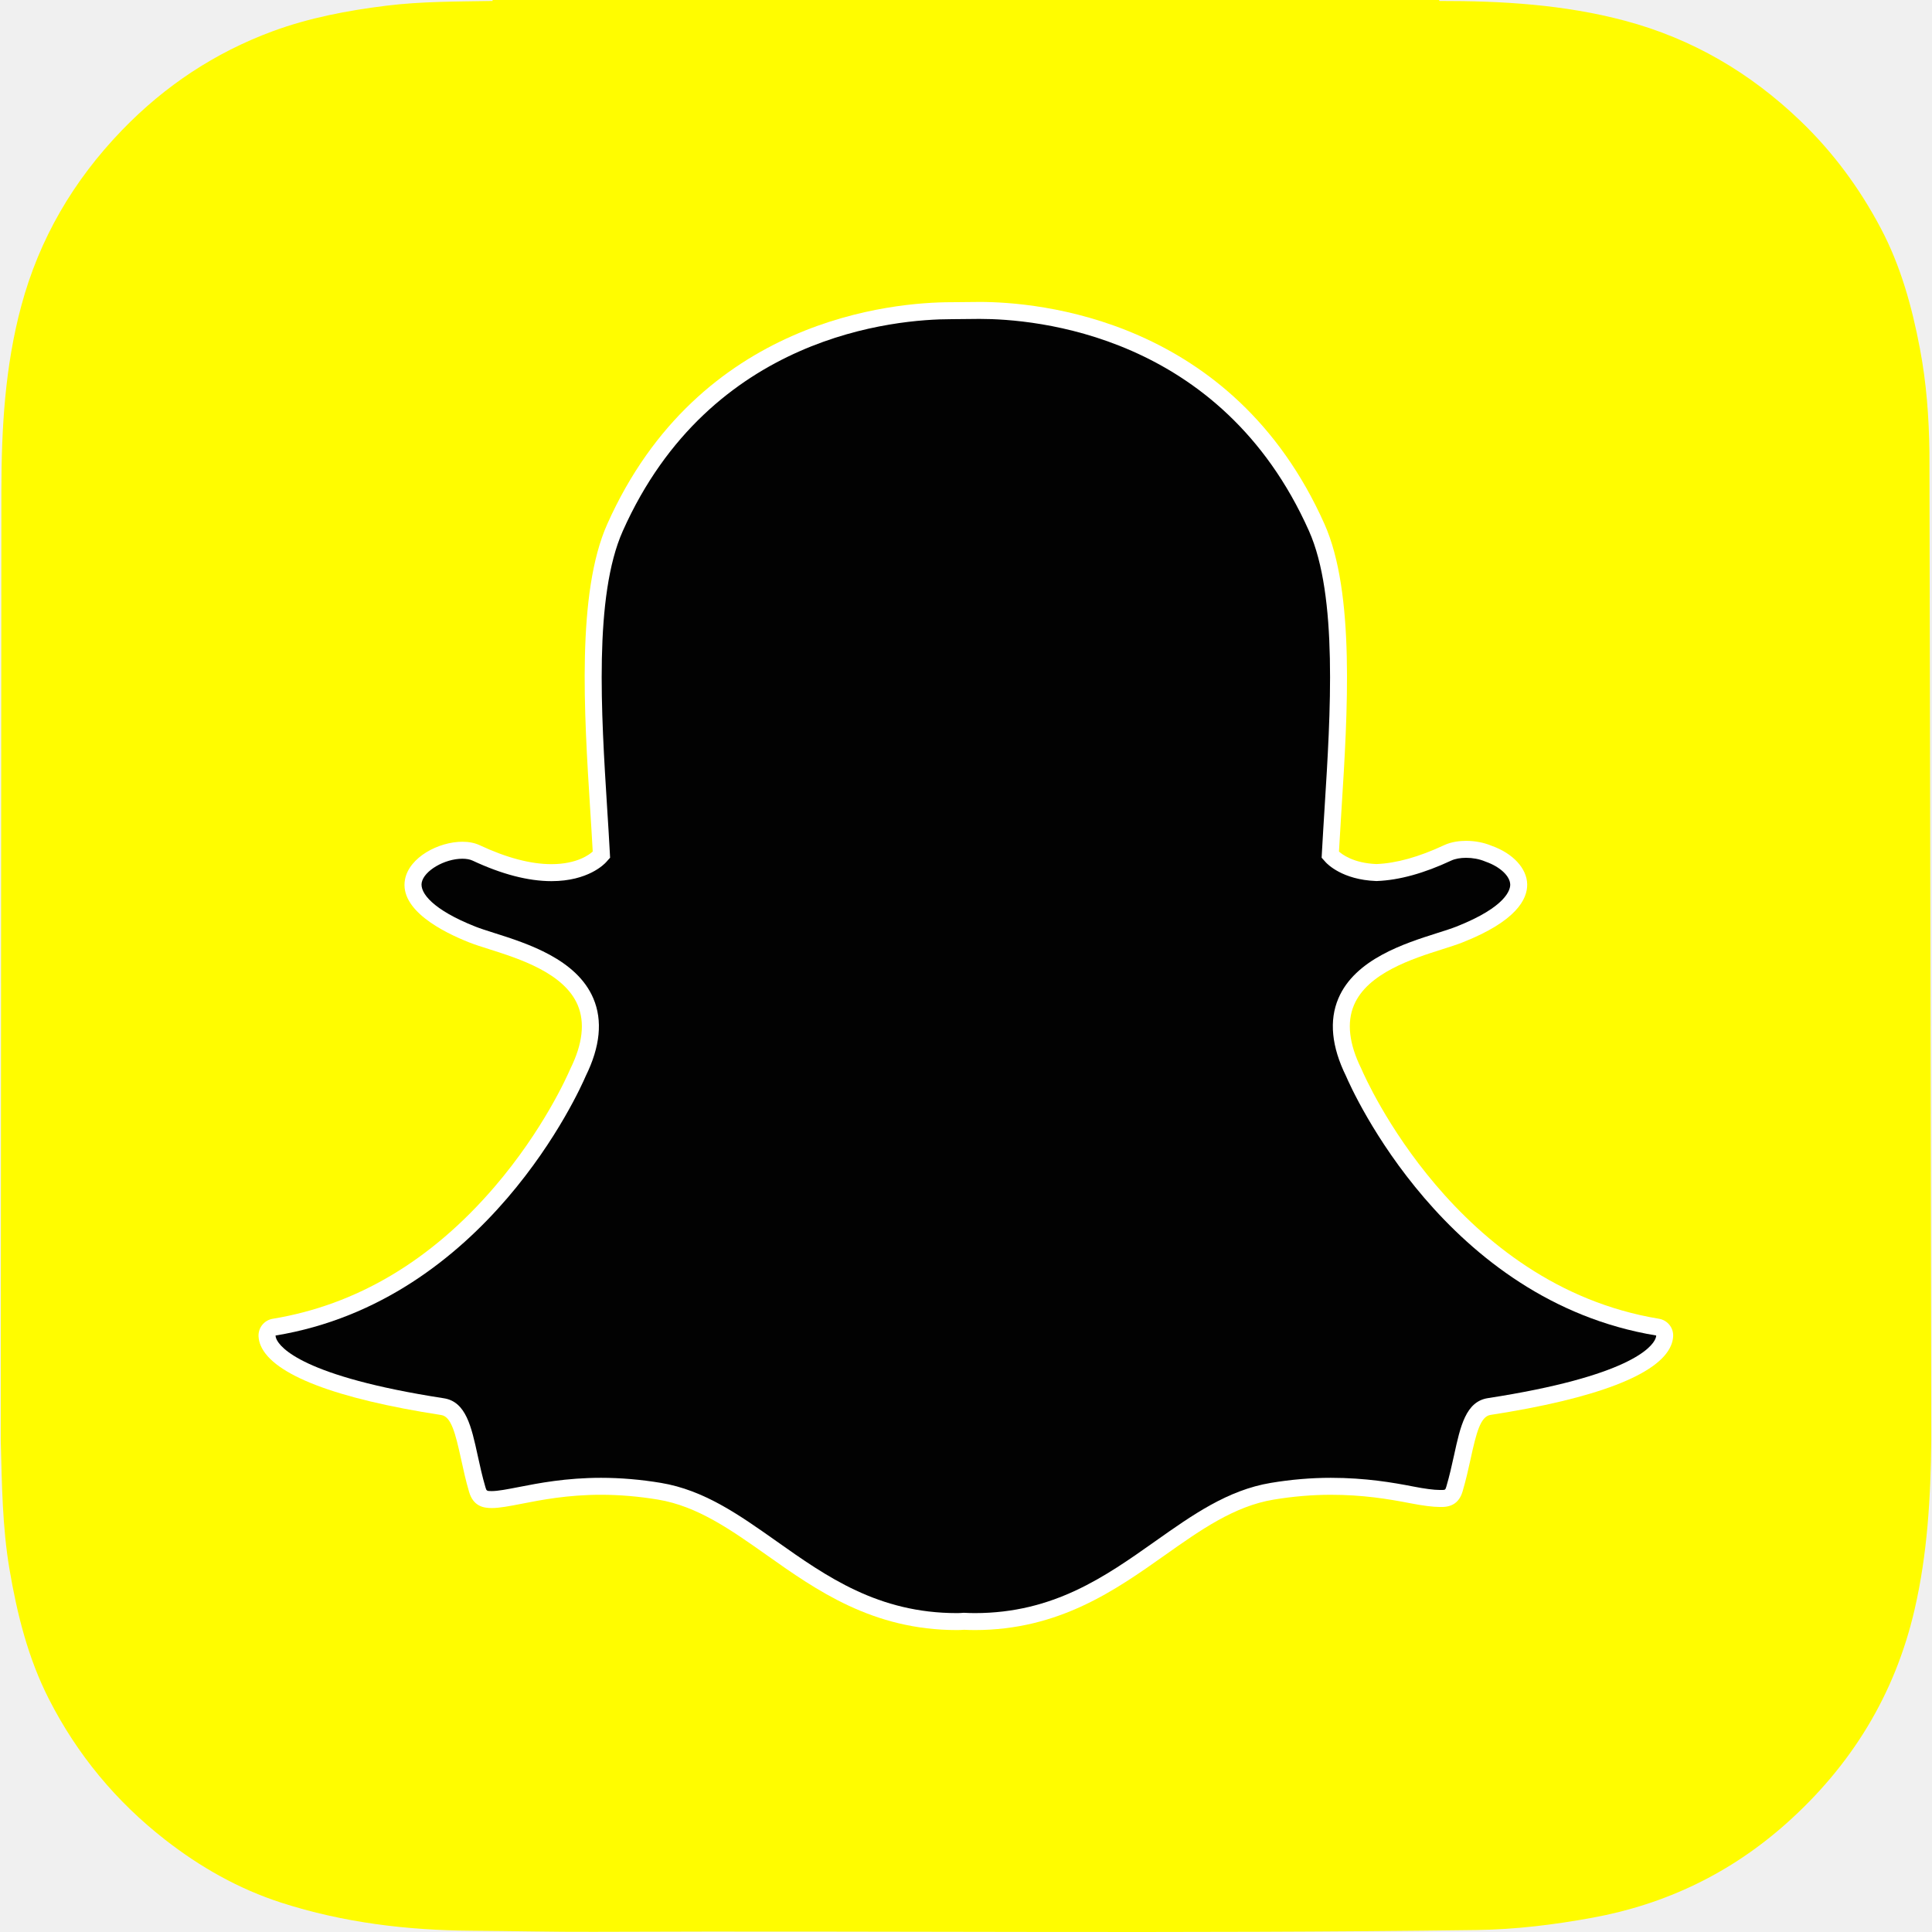
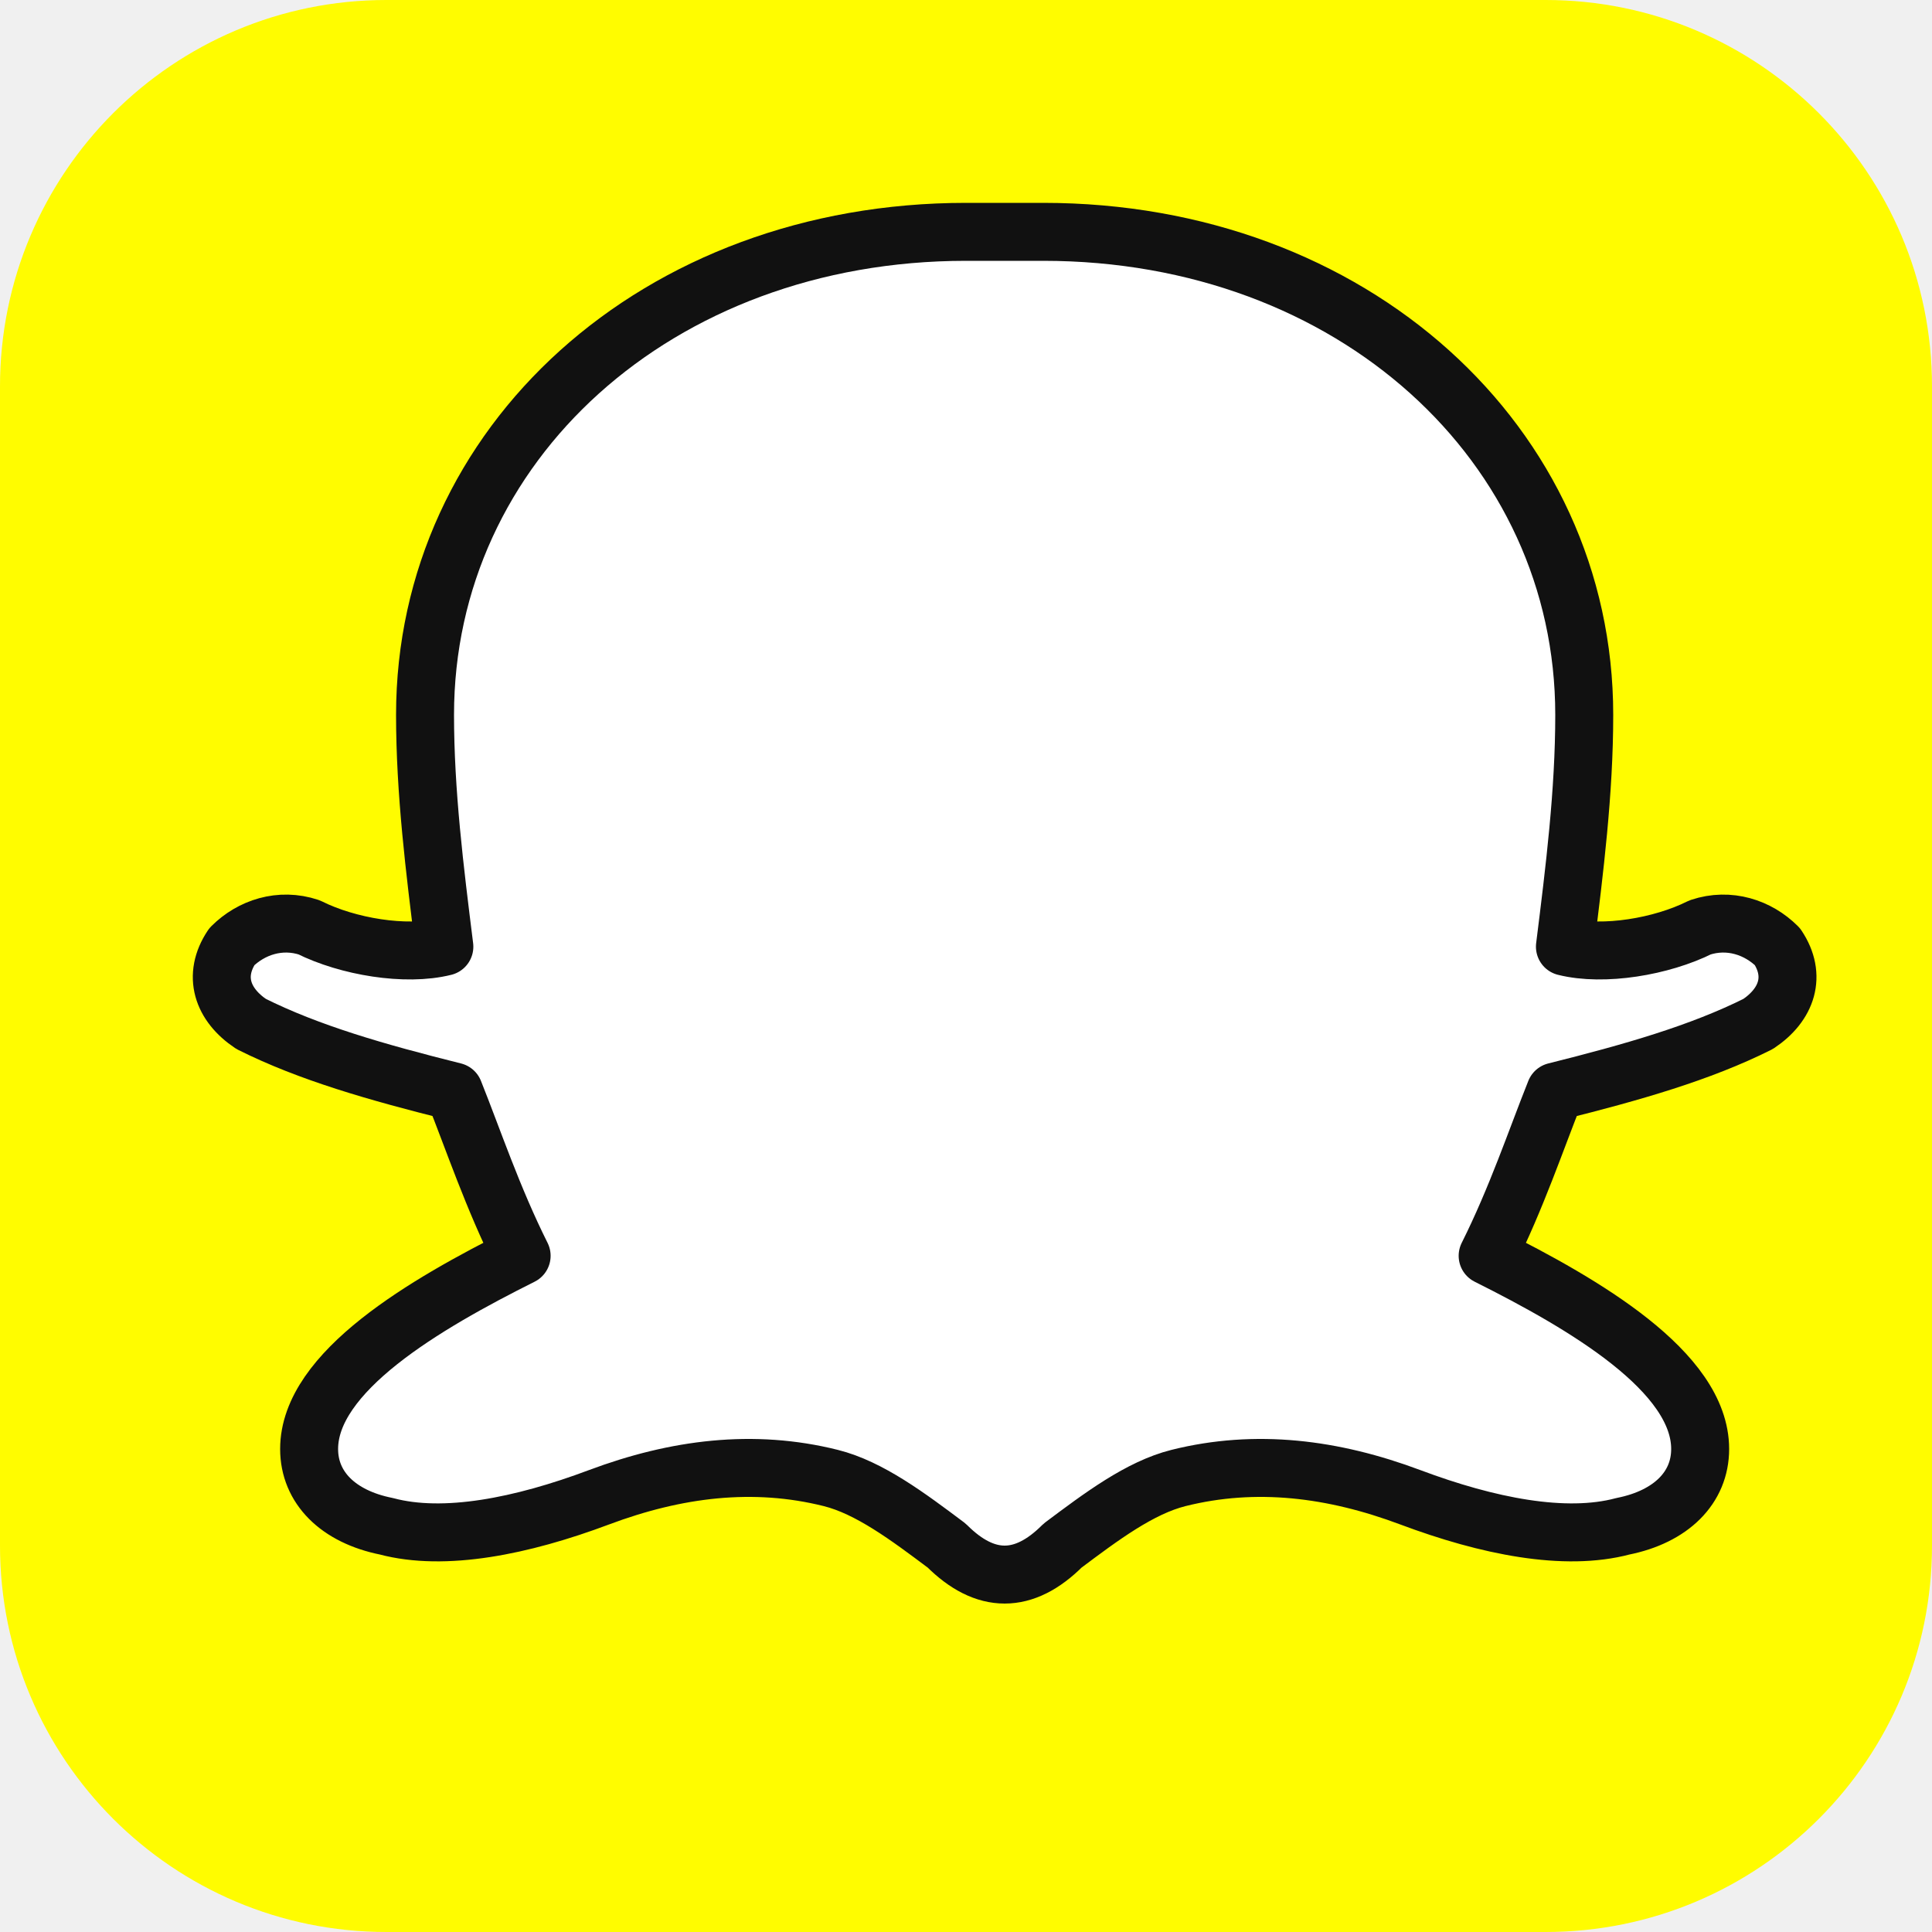
- <svg xmlns="http://www.w3.org/2000/svg" viewBox="147.353 39.286 514.631 514.631" version="1.1" xml:space="preserve">
-   <path style="fill:#FFFC00;" d="M147.553,423.021v0.023c0.308,11.424,0.403,22.914,2.33,34.268 c2.042,12.012,4.961,23.725,10.53,34.627c7.529,14.756,17.869,27.217,30.921,37.396c9.371,7.309,19.608,13.111,30.94,16.771 c16.524,5.33,33.571,7.373,50.867,7.473c10.791,0.068,21.575,0.338,32.37,0.293c78.395-0.33,156.792,0.566,235.189-0.484 c10.403-0.141,20.636-1.41,30.846-3.277c19.569-3.582,36.864-11.932,51.661-25.133c17.245-15.381,28.88-34.205,34.132-56.924 c3.437-14.85,4.297-29.916,4.444-45.035v-3.016c0-1.17-0.445-256.892-0.486-260.272c-0.115-9.285-0.799-18.5-2.54-27.636 c-2.117-11.133-5.108-21.981-10.439-32.053c-5.629-10.641-12.68-20.209-21.401-28.57c-13.359-12.81-28.775-21.869-46.722-26.661 c-16.21-4.327-32.747-5.285-49.405-5.27c-0.027-0.004-0.09-0.173-0.094-0.255H278.56c-0.005,0.086-0.008,0.172-0.014,0.255 c-9.454,0.173-18.922,0.102-28.328,1.268c-10.304,1.281-20.509,3.21-30.262,6.812c-15.362,5.682-28.709,14.532-40.11,26.347 c-12.917,13.386-22.022,28.867-26.853,46.894c-4.31,16.084-5.248,32.488-5.271,49.008" />
-   <path style="fill:#FFFFFF;" d="M407.001,473.488c-1.068,0-2.087-0.039-2.862-0.076c-0.615,0.053-1.25,0.076-1.886,0.076 c-22.437,0-37.439-10.607-50.678-19.973c-9.489-6.703-18.438-13.031-28.922-14.775c-5.149-0.854-10.271-1.287-15.22-1.287 c-8.917,0-15.964,1.383-21.109,2.389c-3.166,0.617-5.896,1.148-8.006,1.148c-2.21,0-4.895-0.49-6.014-4.311 c-0.887-3.014-1.523-5.934-2.137-8.746c-1.536-7.027-2.65-11.316-5.281-11.723c-28.141-4.342-44.768-10.738-48.08-18.484 c-0.347-0.814-0.541-1.633-0.584-2.443c-0.129-2.309,1.501-4.334,3.777-4.711c22.348-3.68,42.219-15.492,59.064-35.119 c13.049-15.195,19.457-29.713,20.145-31.316c0.03-0.072,0.065-0.148,0.101-0.217c3.247-6.588,3.893-12.281,1.926-16.916 c-3.626-8.551-15.635-12.361-23.58-14.882c-1.976-0.625-3.845-1.217-5.334-1.808c-7.043-2.782-18.626-8.66-17.083-16.773 c1.124-5.916,8.949-10.036,15.273-10.036c1.756,0,3.312,0.308,4.622,0.923c7.146,3.348,13.575,5.045,19.104,5.045 c6.876,0,10.197-2.618,11-3.362c-0.198-3.668-0.44-7.546-0.674-11.214c0-0.004-0.005-0.048-0.005-0.048 c-1.614-25.675-3.627-57.627,4.546-75.95c24.462-54.847,76.339-59.112,91.651-59.112c0.408,0,6.674-0.062,6.674-0.062 c0.283-0.005,0.59-0.009,0.908-0.009c15.354,0,67.339,4.27,91.816,59.15c8.173,18.335,6.158,50.314,4.539,76.016l-0.076,1.23 c-0.222,3.49-0.427,6.793-0.6,9.995c0.756,0.696,3.795,3.096,9.978,3.339c5.271-0.202,11.328-1.891,17.998-5.014 c2.062-0.968,4.345-1.169,5.895-1.169c2.343,0,4.727,0.456,6.714,1.285l0.106,0.041c5.66,2.009,9.367,6.024,9.447,10.242 c0.071,3.932-2.851,9.809-17.223,15.485c-1.472,0.583-3.35,1.179-5.334,1.808c-7.952,2.524-19.951,6.332-23.577,14.878 c-1.97,4.635-1.322,10.326,1.926,16.912c0.036,0.072,0.067,0.145,0.102,0.221c1,2.344,25.205,57.535,79.209,66.432 c2.275,0.379,3.908,2.406,3.778,4.711c-0.048,0.828-0.248,1.656-0.598,2.465c-3.289,7.703-19.915,14.09-48.064,18.438 c-2.642,0.408-3.755,4.678-5.277,11.668c-0.63,2.887-1.271,5.717-2.146,8.691c-0.819,2.797-2.641,4.164-5.567,4.164h-0.441 c-1.905,0-4.604-0.346-8.008-1.012c-5.95-1.158-12.623-2.236-21.109-2.236c-4.948,0-10.069,0.434-15.224,1.287 c-10.473,1.744-19.421,8.062-28.893,14.758C444.443,462.88,429.436,473.488,407.001,473.488" />
-   <path style="fill:#020202;" d="M408.336,124.235c14.455,0,64.231,3.883,87.688,56.472c7.724,17.317,5.744,48.686,4.156,73.885 c-0.248,3.999-0.494,7.875-0.694,11.576l-0.084,1.591l1.062,1.185c0.429,0.476,4.444,4.672,13.374,5.017l0.144,0.008l0.15-0.003 c5.904-0.225,12.554-2.059,19.776-5.442c1.064-0.498,2.48-0.741,3.978-0.741c1.707,0,3.521,0.321,5.017,0.951l0.226,0.09 c3.787,1.327,6.464,3.829,6.505,6.093c0.022,1.28-0.935,5.891-14.359,11.194c-1.312,0.518-3.039,1.069-5.041,1.7 c-8.736,2.774-21.934,6.96-26.376,17.427c-2.501,5.896-1.816,12.854,2.034,20.678c1.584,3.697,26.52,59.865,82.631,69.111 c-0.011,0.266-0.079,0.557-0.229,0.9c-0.951,2.24-6.996,9.979-44.612,15.783c-5.886,0.902-7.328,7.5-9,15.17 c-0.604,2.746-1.218,5.518-2.062,8.381c-0.258,0.865-0.306,0.914-1.233,0.914c-0.128,0-0.278,0-0.442,0 c-1.668,0-4.2-0.346-7.135-0.922c-5.345-1.041-12.647-2.318-21.982-2.318c-5.21,0-10.577,0.453-15.962,1.352 c-11.511,1.914-20.872,8.535-30.786,15.543c-13.314,9.408-27.075,19.143-48.071,19.143c-0.917,0-1.812-0.031-2.709-0.076 l-0.236-0.01l-0.237,0.018c-0.515,0.045-1.034,0.068-1.564,0.068c-20.993,0-34.76-9.732-48.068-19.143 c-9.916-7.008-19.282-13.629-30.791-15.543c-5.38-0.896-10.752-1.352-15.959-1.352c-9.333,0-16.644,1.428-21.978,2.471 c-2.935,0.574-5.476,1.066-7.139,1.066c-1.362,0-1.388-0.08-1.676-1.064c-0.844-2.865-1.461-5.703-2.062-8.445 c-1.676-7.678-3.119-14.312-9.002-15.215c-37.613-5.809-43.659-13.561-44.613-15.795c-0.149-0.352-0.216-0.652-0.231-0.918 c56.11-9.238,81.041-65.408,82.63-69.119c3.857-7.818,4.541-14.775,2.032-20.678c-4.442-10.461-17.638-14.653-26.368-17.422 c-2.007-0.635-3.735-1.187-5.048-1.705c-11.336-4.479-14.823-8.991-14.305-11.725c0.601-3.153,6.067-6.359,10.837-6.359 c1.072,0,2.012,0.173,2.707,0.498c7.747,3.631,14.819,5.472,21.022,5.472c9.751,0,14.091-4.537,14.557-5.055l1.057-1.182 l-0.085-1.583c-0.197-3.699-0.44-7.574-0.696-11.565c-1.583-25.205-3.563-56.553,4.158-73.871 c23.37-52.396,72.903-56.435,87.525-56.435c0.36,0,6.717-0.065,6.717-0.065C407.744,124.239,408.033,124.235,408.336,124.235" />
+ <svg xmlns="http://www.w3.org/2000/svg" viewBox="0 0 100 100">
+   <rect width="100" height="100" rx="20" fill="#FFFC00" />
+   <path fill="white" stroke="#111" stroke-width="3" stroke-linejoin="round" d="M50,12 C34,12 22,23 22,37 C22,41 22.5,45 23,49        C21,49.5 18,49 16,48 C14.5,47.5 13,48 12,49 C11,50.5 11.5,52 13,53        C16,54.5 19.5,55.5 23.5,56.5        C24.5,59 25.5,62 27,65        C22,67.5 16,71 16,75 C16,77 17.5,78.5 20,79        C23,79.8 27,79 31,77.5 C35,76 39,75.5 43,76.5        C45,77 47,78.5 49,80 C50,81 51,81.5 52,81.5        C53,81.5 54,81 55,80 C57,78.5 59,77 61,76.5        C65,75.5 69,76 73,77.5 C77,79 81,79.8 84,79        C86.5,78.5 88,77 88,75 C88,71 82,67.5 77,65        C78.5,62 79.5,59 80.5,56.5        C84.5,55.5 88,54.5 91,53 C92.5,52 93,50.5 92,49        C91,48 89.5,47.5 88,48 C86,49 83,49.5 81,49        C81.5,45 82,41 82,37 C82,23 70,12 54,12 Z" />
</svg>
